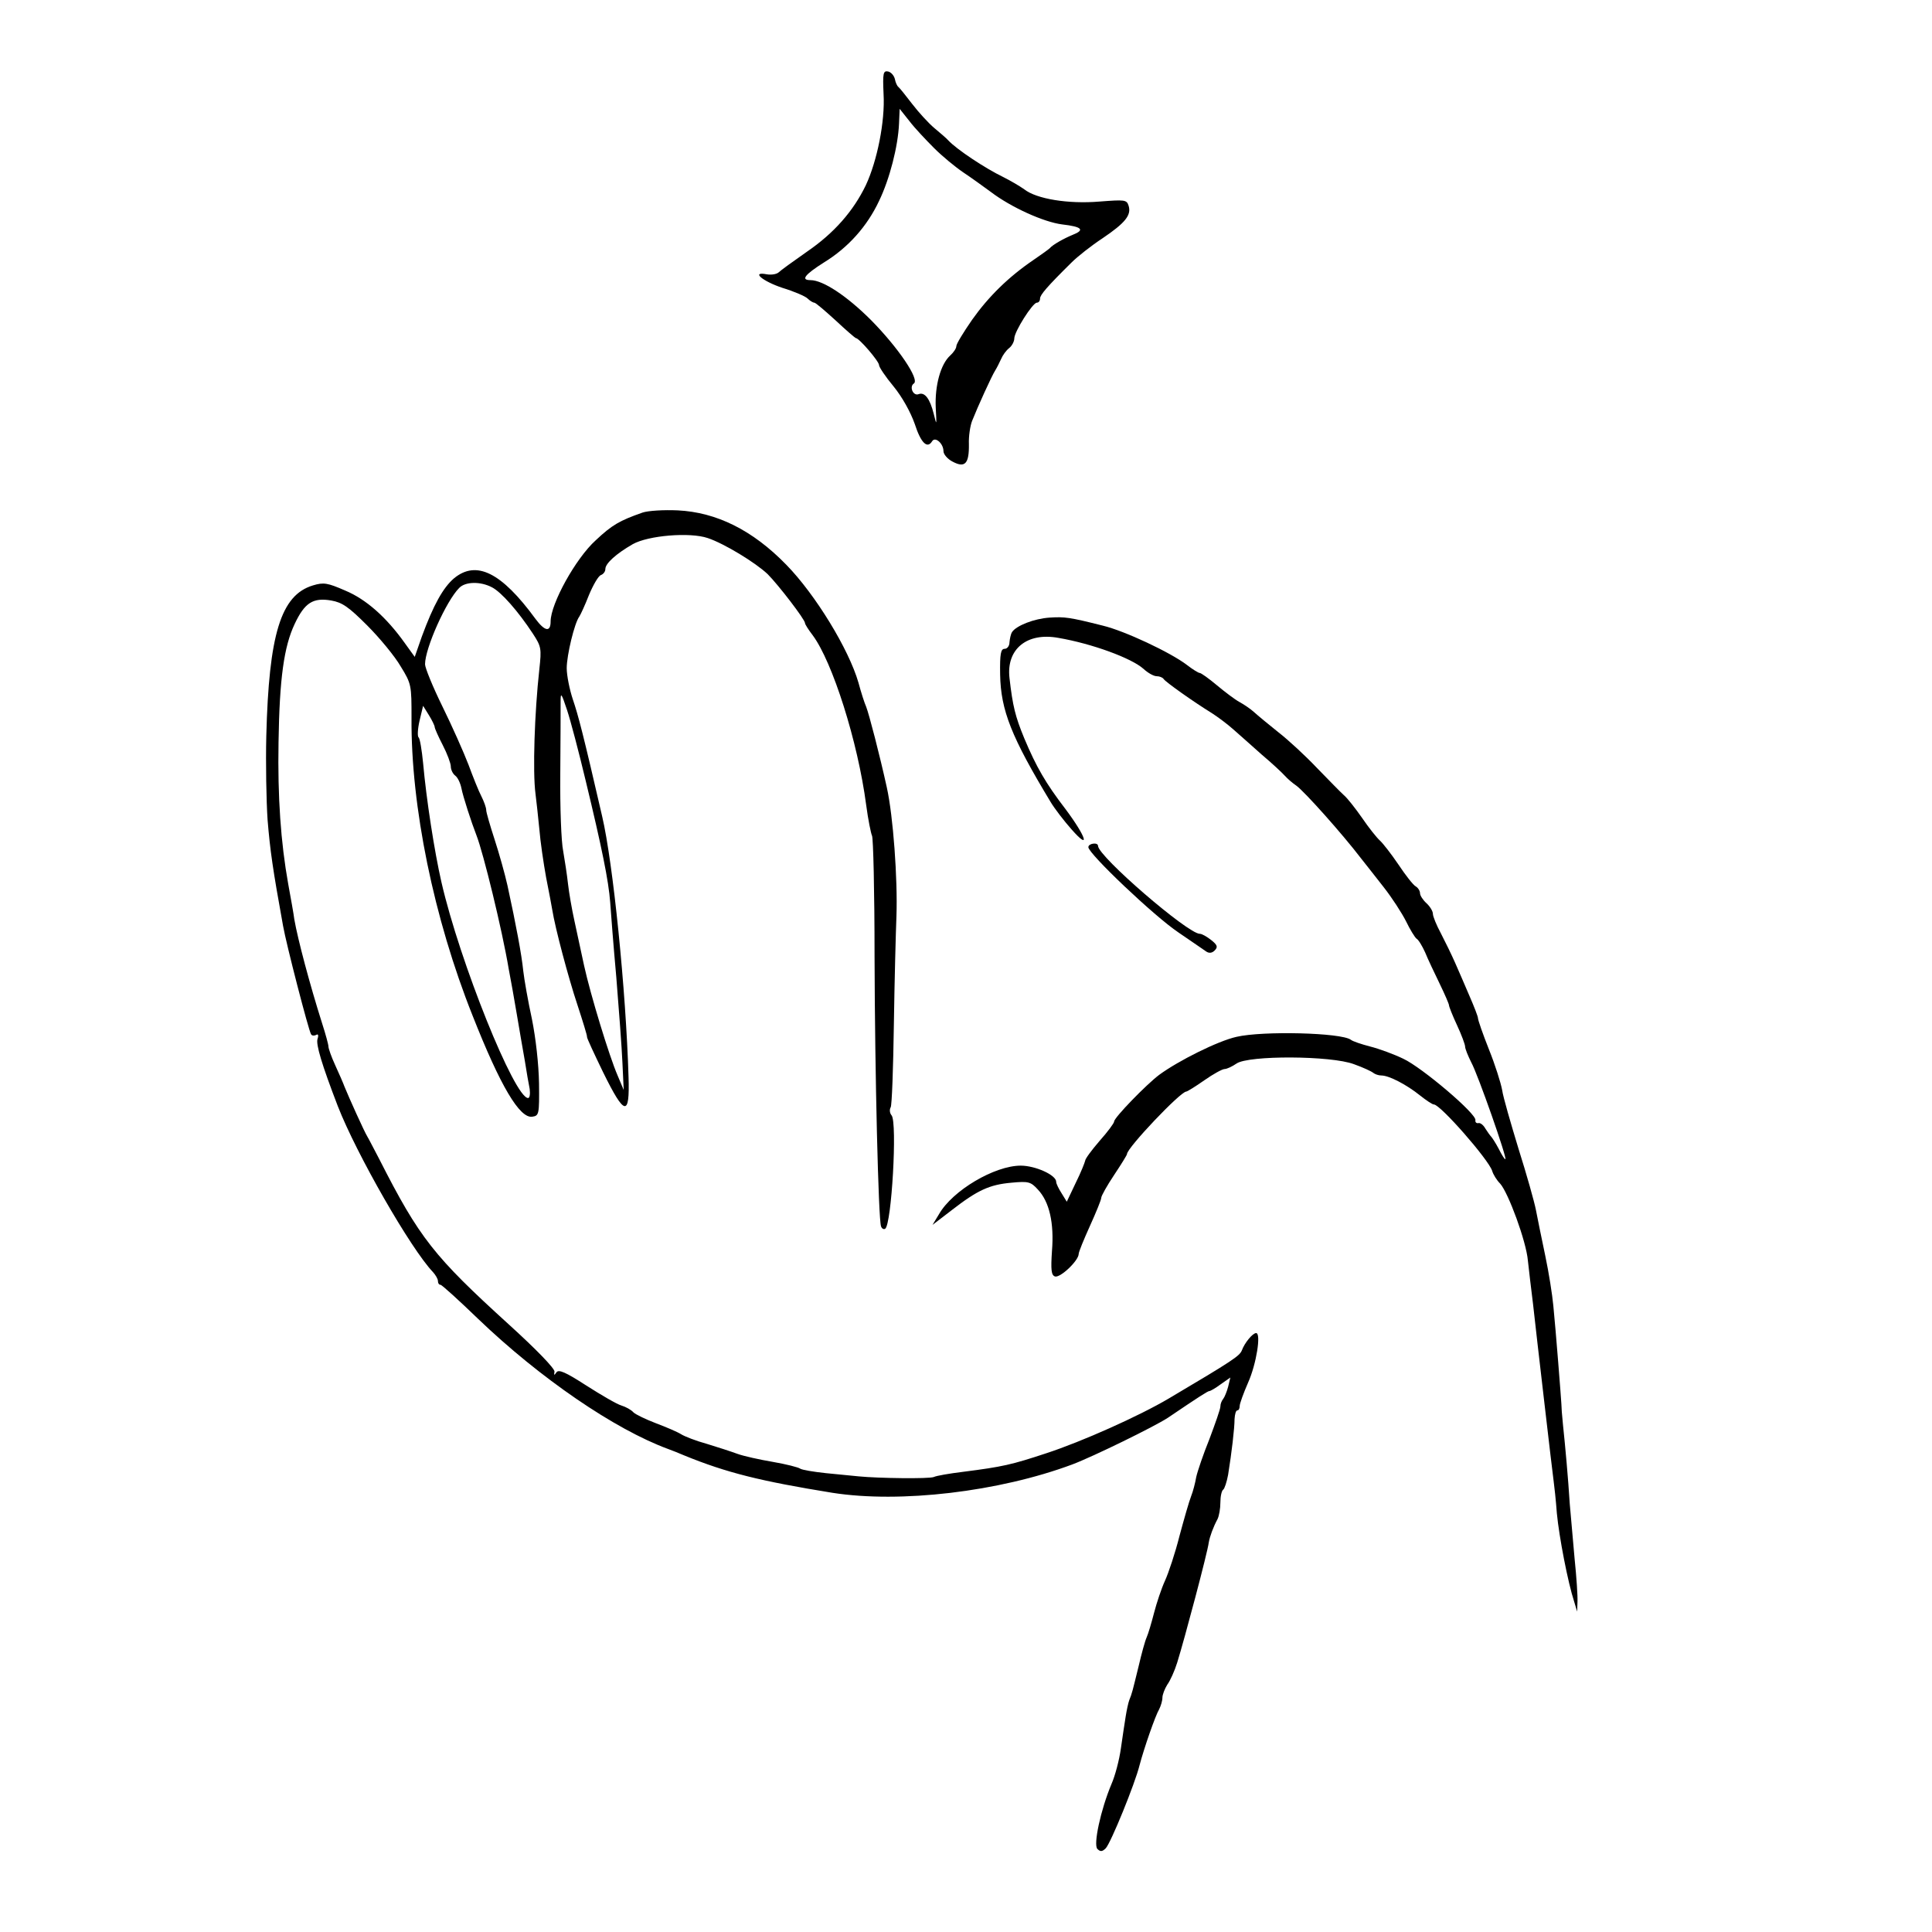
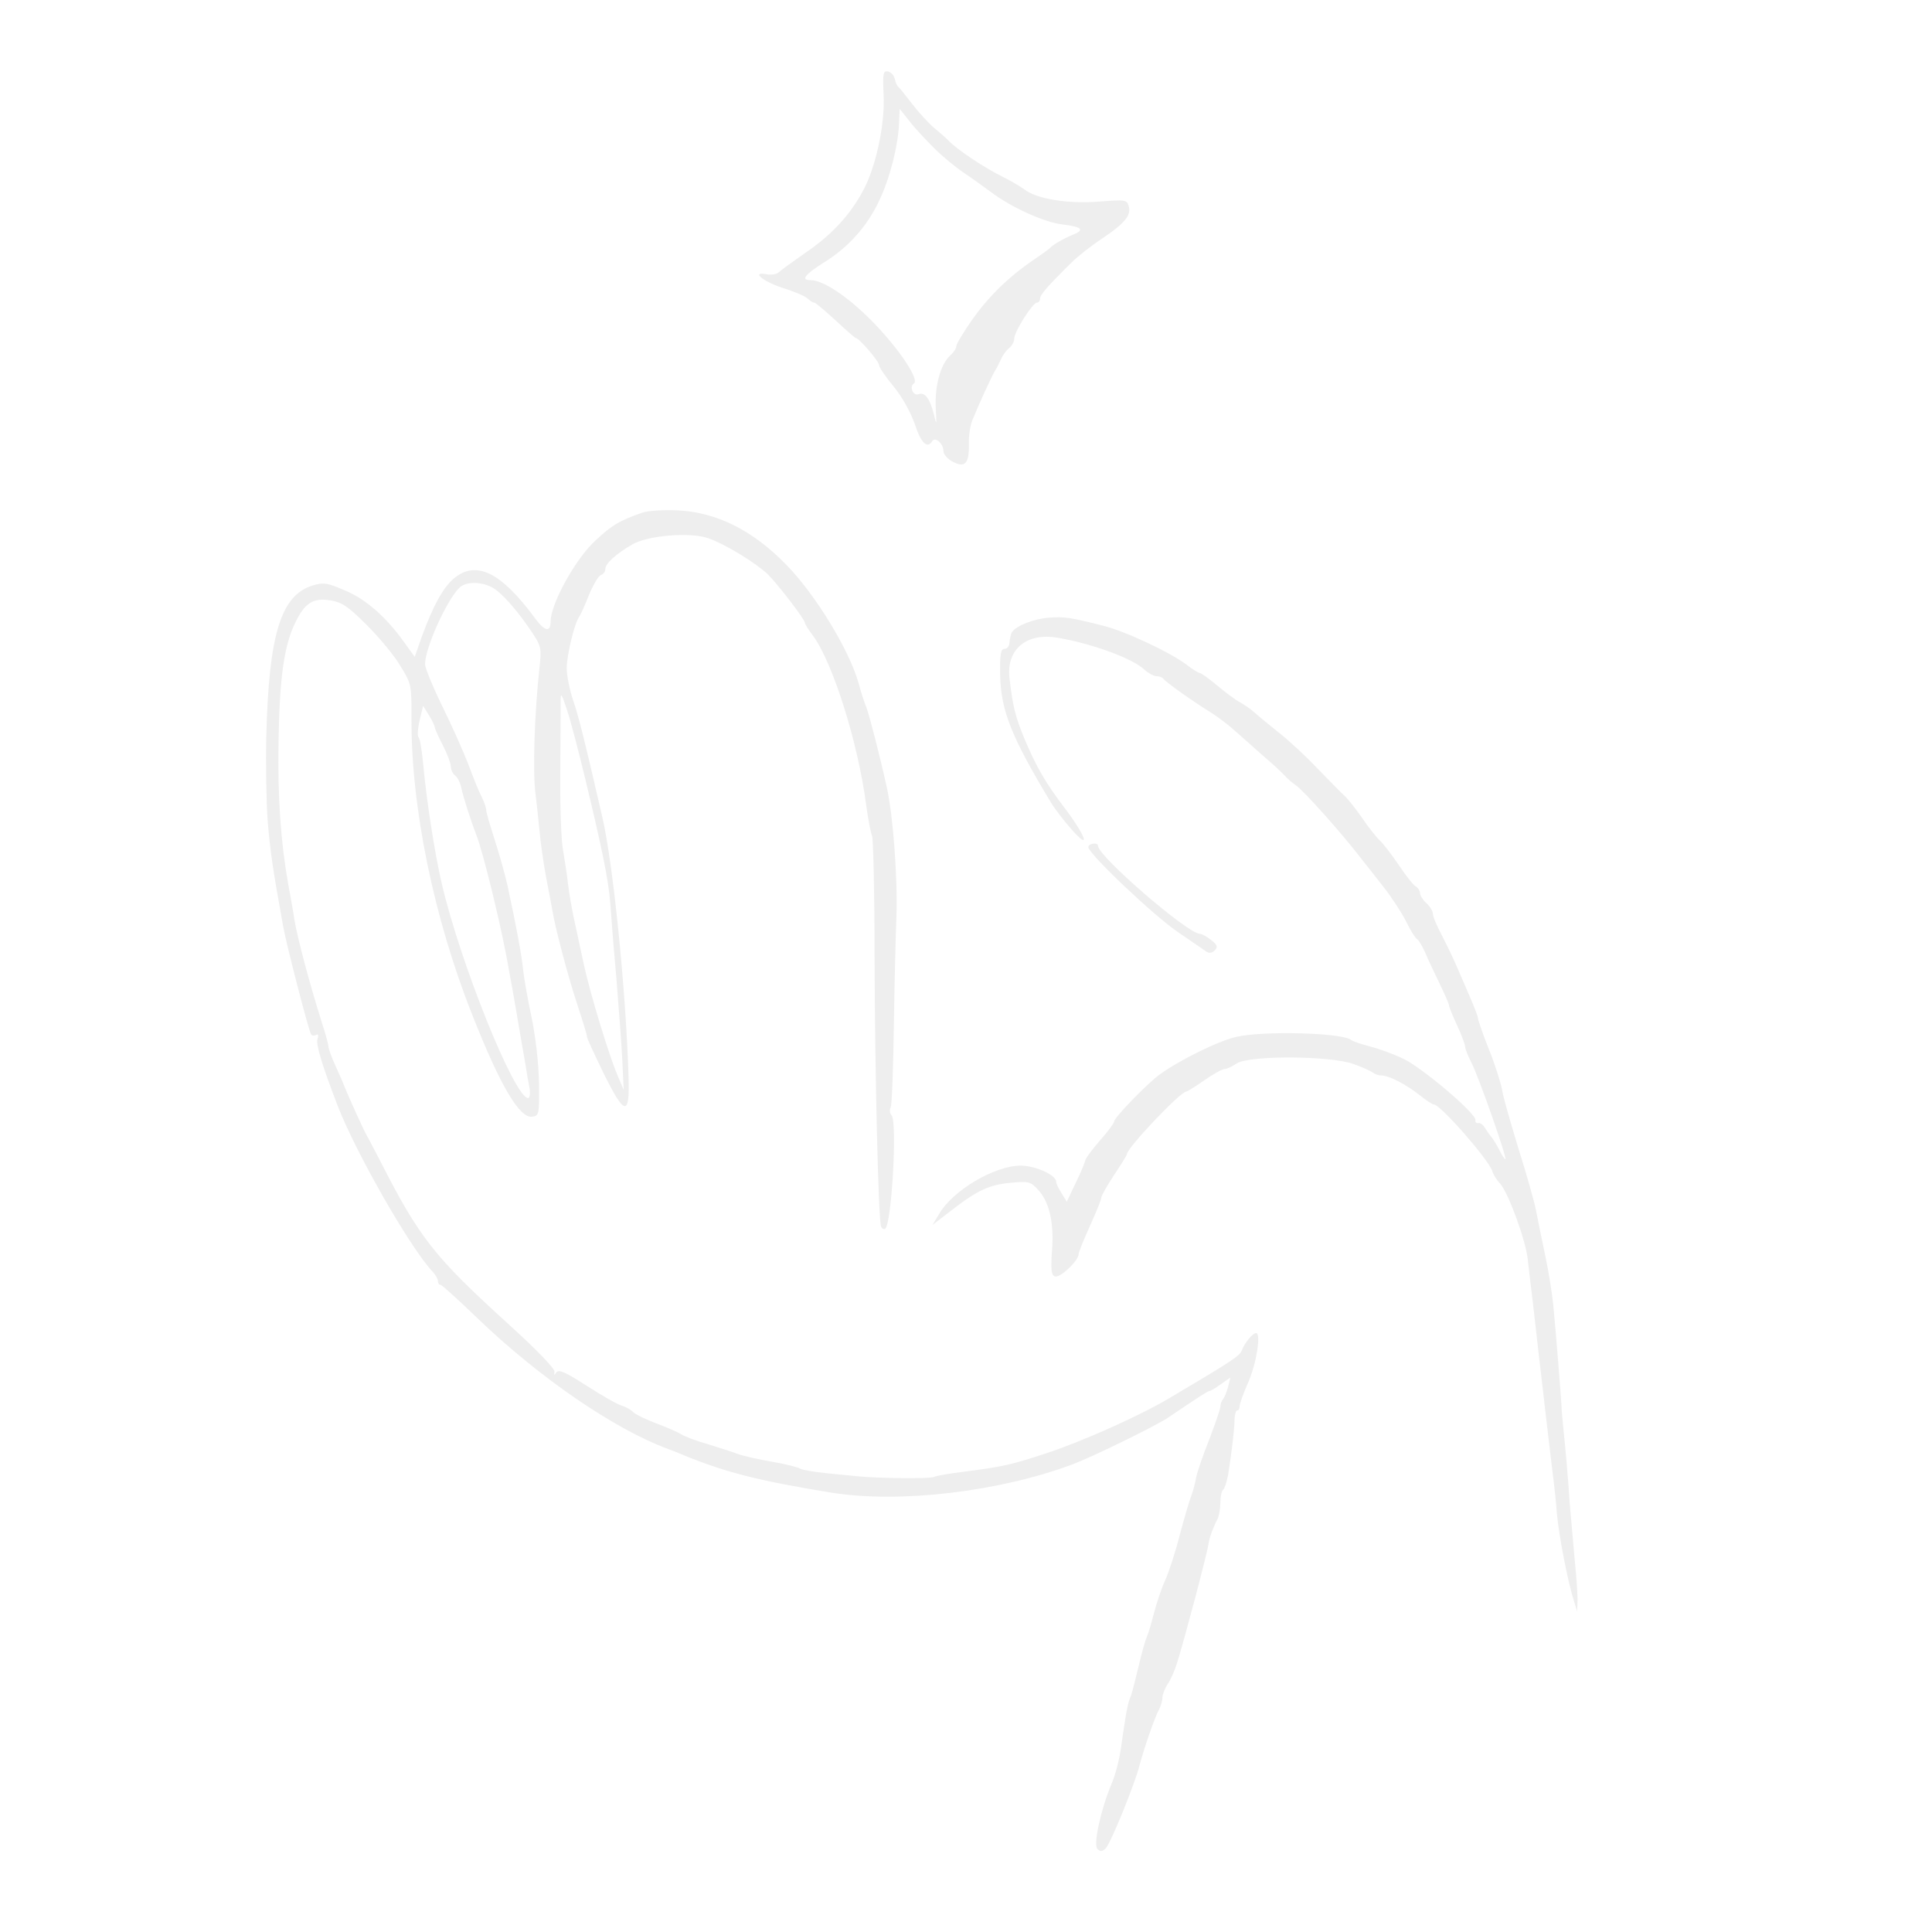
<svg xmlns="http://www.w3.org/2000/svg" version="1.0" width="600pt" height="600pt" viewBox="0 0 600 600" preserveAspectRatio="xMidYMid meet">
-   <g transform="translate(0,600) scale(0.1,-0.1)" fill="#000000" stroke="none">
+   <g transform="translate(0,600) scale(0.1,-0.1)" fill="#eeeeee" stroke="none">
    <path d="M2744 5708 c5 -85 -20 -208 -55 -283 -39 -81 -99 -149 -182 -206 -43 -30 -83 -59 -89 -65 -7 -6 -23 -8 -36 -6 -51 10 -15 -21 48 -42 36 -11 71 -26 78 -33 7 -7 17 -13 21 -13 4 0 33 -25 66 -55 32 -30 61 -55 63 -55 10 0 72 -72 72 -84 0 -6 20 -36 45 -66 27 -33 53 -80 66 -117 19 -59 39 -78 54 -53 10 15 35 -8 35 -31 0 -10 13 -25 29 -33 38 -20 51 -6 50 55 -1 24 4 57 10 72 17 43 61 140 72 157 5 8 13 24 18 35 5 12 16 27 25 34 9 7 16 21 16 30 0 21 57 111 70 111 6 0 10 6 10 13 0 11 21 36 98 112 18 18 61 52 96 75 71 48 90 72 81 101 -6 19 -12 19 -91 13 -96 -8 -195 8 -233 38 -14 10 -43 27 -65 38 -56 27 -145 86 -171 114 -5 6 -25 23 -43 38 -18 15 -49 49 -69 75 -20 26 -39 50 -43 53 -4 3 -9 14 -11 25 -3 11 -12 21 -21 23 -15 3 -17 -5 -14 -70z m157 -168 c25 -25 65 -58 90 -75 24 -16 63 -44 86 -61 63 -48 165 -94 222 -101 61 -7 71 -17 33 -32 -27 -11 -63 -31 -72 -42 -3 -3 -25 -19 -50 -36 -78 -53 -140 -114 -191 -186 -27 -39 -49 -75 -49 -82 0 -7 -9 -20 -19 -29 -30 -27 -48 -94 -45 -161 3 -57 3 -58 -6 -21 -12 48 -28 69 -47 62 -17 -7 -30 23 -15 33 19 12 -49 112 -133 197 -75 75 -149 124 -188 124 -31 0 -18 17 42 55 75 46 134 112 171 191 33 68 59 170 62 240 l2 46 31 -39 c16 -21 51 -58 76 -83z" />
    <path d="M1995 4408 c-71 -25 -94 -38 -145 -86 -62 -56 -140 -197 -140 -252 0 -34 -18 -31 -47 8 -106 145 -184 183 -253 126 -34 -29 -64 -83 -100 -181 l-22 -63 -31 43 c-57 80 -120 136 -185 163 -55 24 -67 26 -100 16 -100 -30 -137 -152 -145 -468 -2 -84 0 -201 4 -260 8 -97 16 -152 48 -329 10 -57 79 -324 87 -337 3 -5 10 -5 16 -2 6 4 8 -1 4 -13 -5 -17 13 -78 63 -208 58 -149 227 -444 296 -516 8 -9 15 -21 15 -27 0 -7 3 -12 8 -12 4 0 57 -48 117 -106 192 -184 424 -343 590 -404 11 -4 34 -13 50 -20 132 -54 238 -80 460 -116 211 -33 517 3 745 88 64 24 256 118 297 145 96 65 124 83 129 83 3 0 19 9 35 21 l30 21 -7 -29 c-4 -15 -11 -32 -15 -37 -5 -6 -9 -16 -9 -24 0 -8 -16 -53 -34 -101 -19 -47 -37 -100 -41 -118 -3 -18 -10 -45 -16 -60 -6 -15 -22 -71 -36 -123 -13 -52 -34 -115 -45 -139 -11 -24 -26 -69 -34 -100 -8 -31 -18 -65 -23 -76 -5 -11 -16 -51 -25 -90 -19 -77 -20 -83 -29 -105 -3 -8 -8 -31 -11 -50 -3 -19 -10 -64 -15 -100 -5 -36 -18 -85 -29 -110 -34 -81 -57 -189 -44 -202 9 -9 15 -9 26 2 16 17 91 201 105 258 14 53 49 154 61 174 5 10 10 26 10 36 0 9 7 27 15 40 9 12 23 43 31 69 23 74 94 341 98 373 3 18 14 48 27 72 5 10 9 33 9 52 0 19 4 37 9 40 4 3 11 24 15 46 11 68 20 144 20 173 1 15 4 27 9 27 4 0 7 6 7 14 0 7 12 40 26 72 26 58 41 154 25 154 -11 0 -36 -31 -44 -53 -7 -18 -26 -31 -227 -150 -93 -55 -270 -134 -380 -170 -109 -36 -135 -42 -260 -58 -41 -5 -82 -12 -90 -16 -15 -6 -172 -4 -233 2 -18 2 -63 6 -102 10 -38 4 -74 10 -80 14 -5 4 -44 14 -85 21 -41 7 -91 18 -110 25 -19 7 -62 21 -95 31 -33 9 -69 23 -80 30 -11 7 -46 22 -78 34 -31 12 -63 27 -70 34 -7 8 -24 17 -37 21 -14 4 -62 32 -109 62 -65 42 -86 51 -93 41 -7 -10 -8 -10 -6 2 2 9 -56 69 -142 147 -232 211 -277 267 -402 513 -16 30 -32 62 -37 70 -10 16 -58 123 -71 155 -4 11 -17 41 -29 67 -12 26 -21 52 -21 58 0 6 -9 39 -20 73 -38 120 -75 259 -86 322 -2 17 -11 66 -19 110 -23 129 -33 269 -30 440 3 199 17 297 50 367 31 66 57 83 114 73 34 -6 54 -20 111 -77 39 -39 86 -96 104 -127 34 -55 34 -59 34 -161 -2 -274 69 -622 190 -925 86 -218 146 -319 185 -313 21 3 22 7 21 103 -1 60 -10 140 -22 200 -12 55 -24 123 -27 150 -5 50 -22 141 -49 265 -8 36 -26 100 -40 143 -14 43 -26 84 -26 91 0 8 -7 27 -15 43 -8 15 -26 60 -40 98 -15 39 -51 120 -81 181 -30 61 -54 120 -54 131 0 50 66 197 106 237 19 20 66 21 102 2 29 -15 81 -74 127 -144 26 -40 27 -46 20 -110 -15 -135 -21 -319 -12 -387 3 -22 8 -71 12 -110 3 -38 13 -106 21 -150 9 -44 17 -89 19 -100 9 -57 50 -211 78 -295 17 -52 31 -97 30 -100 -1 -3 22 -52 50 -110 67 -136 83 -139 79 -15 -8 269 -48 665 -82 810 -59 256 -74 313 -91 363 -10 30 -19 74 -19 97 0 40 24 140 39 160 4 6 18 36 30 67 13 31 29 59 37 62 8 3 14 11 14 19 0 17 33 47 85 77 48 27 177 38 233 19 51 -17 148 -76 186 -112 33 -33 116 -141 116 -152 0 -4 11 -21 24 -38 61 -82 140 -329 166 -527 6 -46 15 -89 18 -95 4 -5 8 -174 8 -375 1 -369 12 -814 20 -838 2 -7 8 -11 13 -8 20 13 38 330 20 352 -6 7 -7 18 -3 25 4 6 8 122 10 258 2 135 6 287 8 336 4 115 -10 310 -30 400 -22 100 -55 227 -64 250 -5 11 -16 45 -24 75 -30 104 -134 274 -224 366 -105 108 -217 163 -337 169 -44 2 -93 -1 -110 -7z m-176 -833 c50 -207 71 -310 76 -377 2 -29 10 -134 19 -233 8 -99 17 -218 19 -265 l4 -85 -19 45 c-26 60 -84 250 -104 341 -9 41 -22 103 -30 139 -8 36 -17 88 -20 115 -3 28 -10 73 -15 102 -6 28 -10 136 -9 240 1 103 1 204 1 223 0 31 2 29 20 -25 11 -33 37 -132 58 -220z m-469 167 c0 -4 11 -29 25 -56 14 -27 25 -57 25 -66 0 -10 6 -23 14 -29 8 -6 16 -24 19 -39 5 -26 31 -106 47 -147 21 -54 79 -290 100 -415 6 -30 17 -93 25 -140 8 -47 19 -112 25 -145 5 -33 12 -72 15 -87 2 -16 0 -28 -5 -28 -42 0 -212 422 -269 670 -22 96 -47 258 -57 370 -4 41 -10 77 -14 80 -4 3 -3 26 3 52 l11 46 18 -29 c10 -16 18 -33 18 -37z" />
    <path d="M3260 4082 c-48 -3 -104 -25 -117 -45 -4 -6 -7 -21 -8 -32 0 -11 -7 -20 -15 -20 -12 0 -15 -15 -14 -80 2 -111 35 -194 157 -396 12 -20 41 -58 65 -85 59 -67 46 -24 -18 62 -63 82 -92 133 -129 221 -28 68 -36 100 -46 188 -10 89 54 142 152 124 105 -18 227 -63 264 -96 14 -13 32 -23 41 -23 9 0 19 -4 22 -9 6 -9 90 -69 150 -106 17 -11 47 -33 66 -50 18 -16 59 -52 89 -79 31 -26 63 -56 71 -65 8 -9 24 -23 36 -31 26 -19 143 -150 201 -226 13 -16 44 -56 70 -89 26 -33 57 -81 70 -107 12 -25 27 -49 32 -53 6 -3 18 -23 27 -43 8 -20 29 -64 45 -97 16 -33 29 -63 29 -67 0 -4 11 -32 25 -62 14 -30 25 -60 25 -66 0 -7 9 -29 19 -49 21 -38 113 -301 106 -301 -3 0 -12 15 -21 33 -9 17 -20 34 -23 37 -3 3 -11 14 -18 25 -6 11 -16 19 -22 17 -6 -1 -10 3 -9 9 5 19 -166 164 -224 191 -29 14 -75 31 -103 38 -27 7 -54 16 -60 21 -30 22 -273 28 -355 9 -58 -13 -180 -74 -240 -118 -40 -30 -140 -133 -140 -145 0 -5 -20 -32 -45 -60 -25 -29 -45 -56 -45 -62 -1 -5 -13 -36 -29 -68 l-28 -59 -16 26 c-9 14 -17 30 -17 36 0 21 -65 50 -110 50 -81 0 -212 -77 -254 -151 l-20 -33 60 46 c80 62 117 79 185 85 53 5 60 3 82 -21 36 -38 51 -104 44 -191 -4 -59 -2 -75 9 -79 16 -6 74 49 74 70 0 6 16 45 35 87 19 42 35 81 35 87 0 6 18 38 40 71 22 33 40 62 40 65 0 19 166 194 184 194 3 0 29 16 56 35 27 19 56 35 63 35 7 0 24 8 37 17 37 26 294 25 365 -2 28 -10 54 -22 60 -27 5 -4 16 -8 25 -8 24 0 79 -29 120 -62 19 -15 38 -28 43 -28 20 0 169 -170 181 -206 3 -11 14 -29 25 -40 25 -28 81 -179 86 -239 3 -27 10 -88 16 -135 5 -47 21 -184 35 -305 14 -121 27 -231 29 -245 2 -14 7 -59 10 -100 7 -73 34 -214 54 -275 l9 -30 1 30 c1 17 -3 77 -9 135 -5 58 -12 134 -15 170 -5 80 -14 179 -21 245 -3 28 -5 57 -5 65 -1 19 -17 225 -25 305 -3 33 -14 103 -25 155 -11 52 -24 116 -29 142 -5 26 -29 111 -54 190 -24 79 -48 161 -51 183 -4 22 -22 79 -41 126 -19 48 -34 91 -34 97 0 5 -12 36 -26 68 -14 33 -34 79 -45 104 -11 25 -31 66 -44 91 -14 26 -25 53 -25 61 0 8 -9 23 -20 33 -11 10 -20 24 -20 31 0 7 -6 17 -13 21 -8 4 -32 35 -54 68 -23 34 -49 67 -58 75 -9 8 -34 39 -55 70 -21 30 -46 62 -57 71 -10 9 -47 47 -83 84 -35 37 -89 87 -120 111 -30 24 -64 52 -76 63 -11 10 -32 24 -45 31 -13 7 -45 31 -70 52 -25 21 -49 38 -53 38 -4 0 -22 11 -40 25 -51 39 -194 106 -261 122 -103 26 -119 28 -165 25z" />
    <path d="M3380 3369 c0 -20 204 -214 280 -265 39 -27 78 -53 86 -59 9 -6 18 -5 26 3 11 11 9 17 -11 33 -13 10 -28 19 -35 19 -37 0 -315 240 -316 273 0 12 -30 8 -30 -4z" />
  </g>
</svg>
